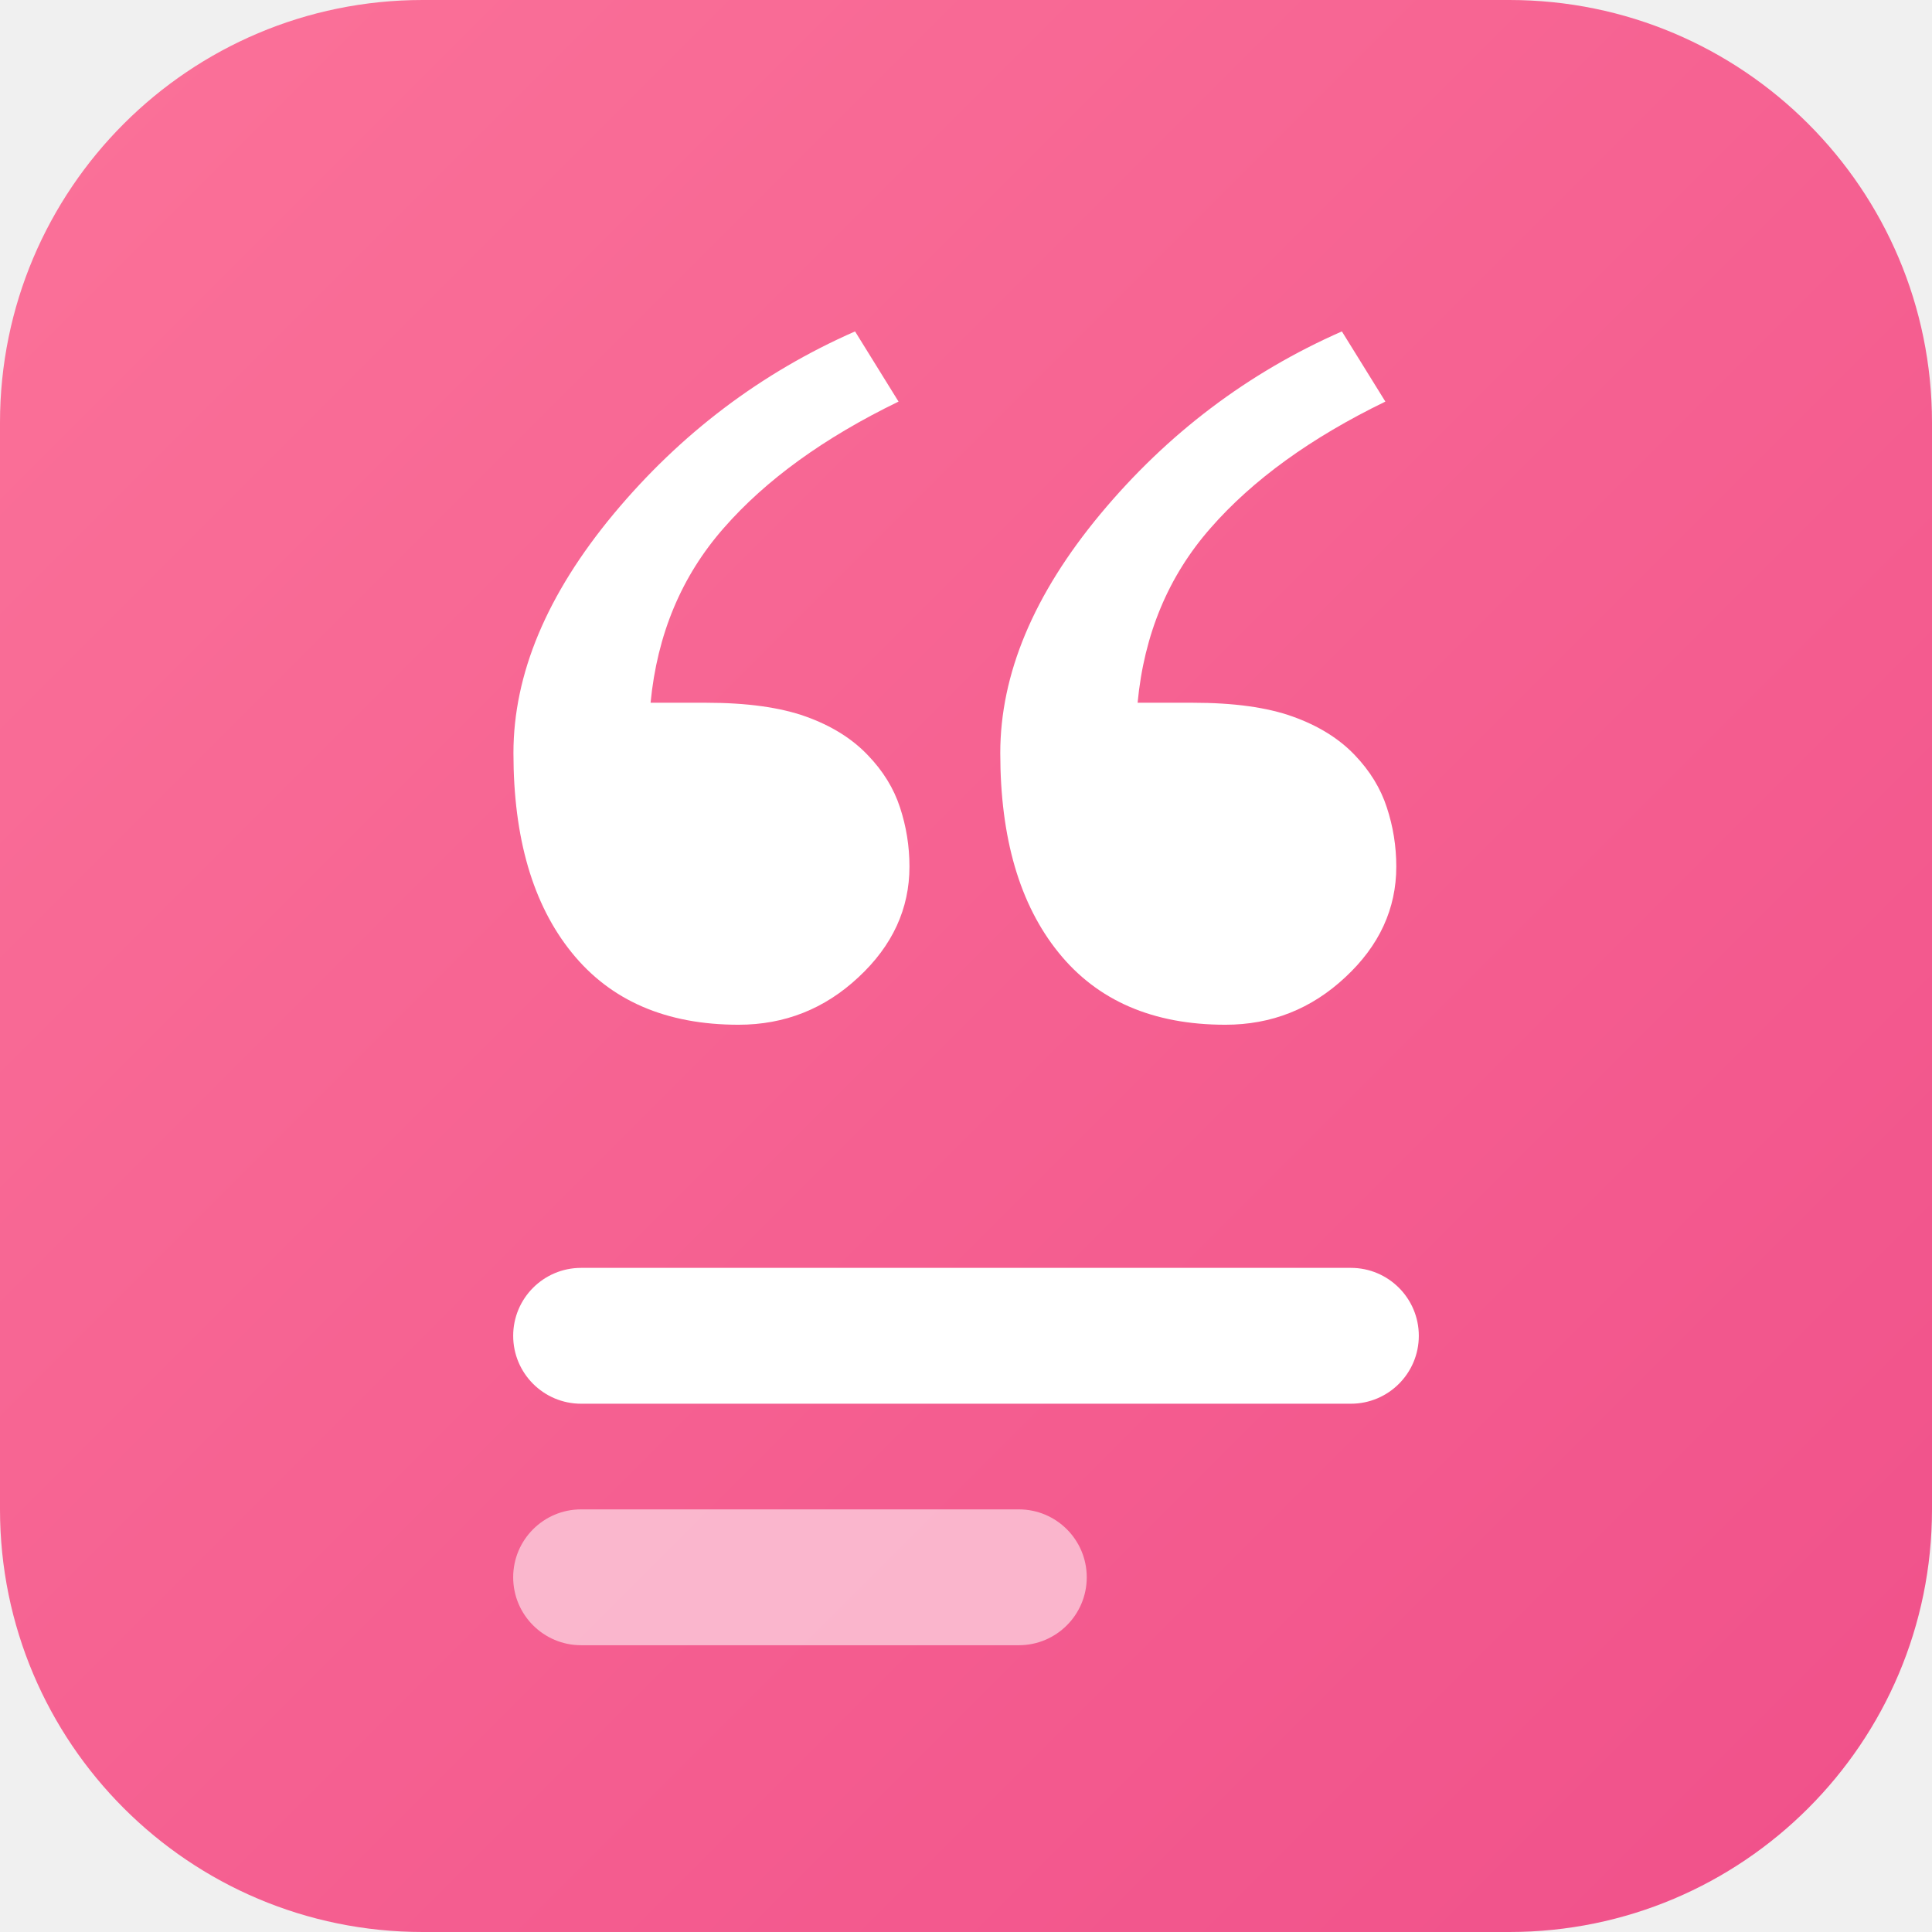
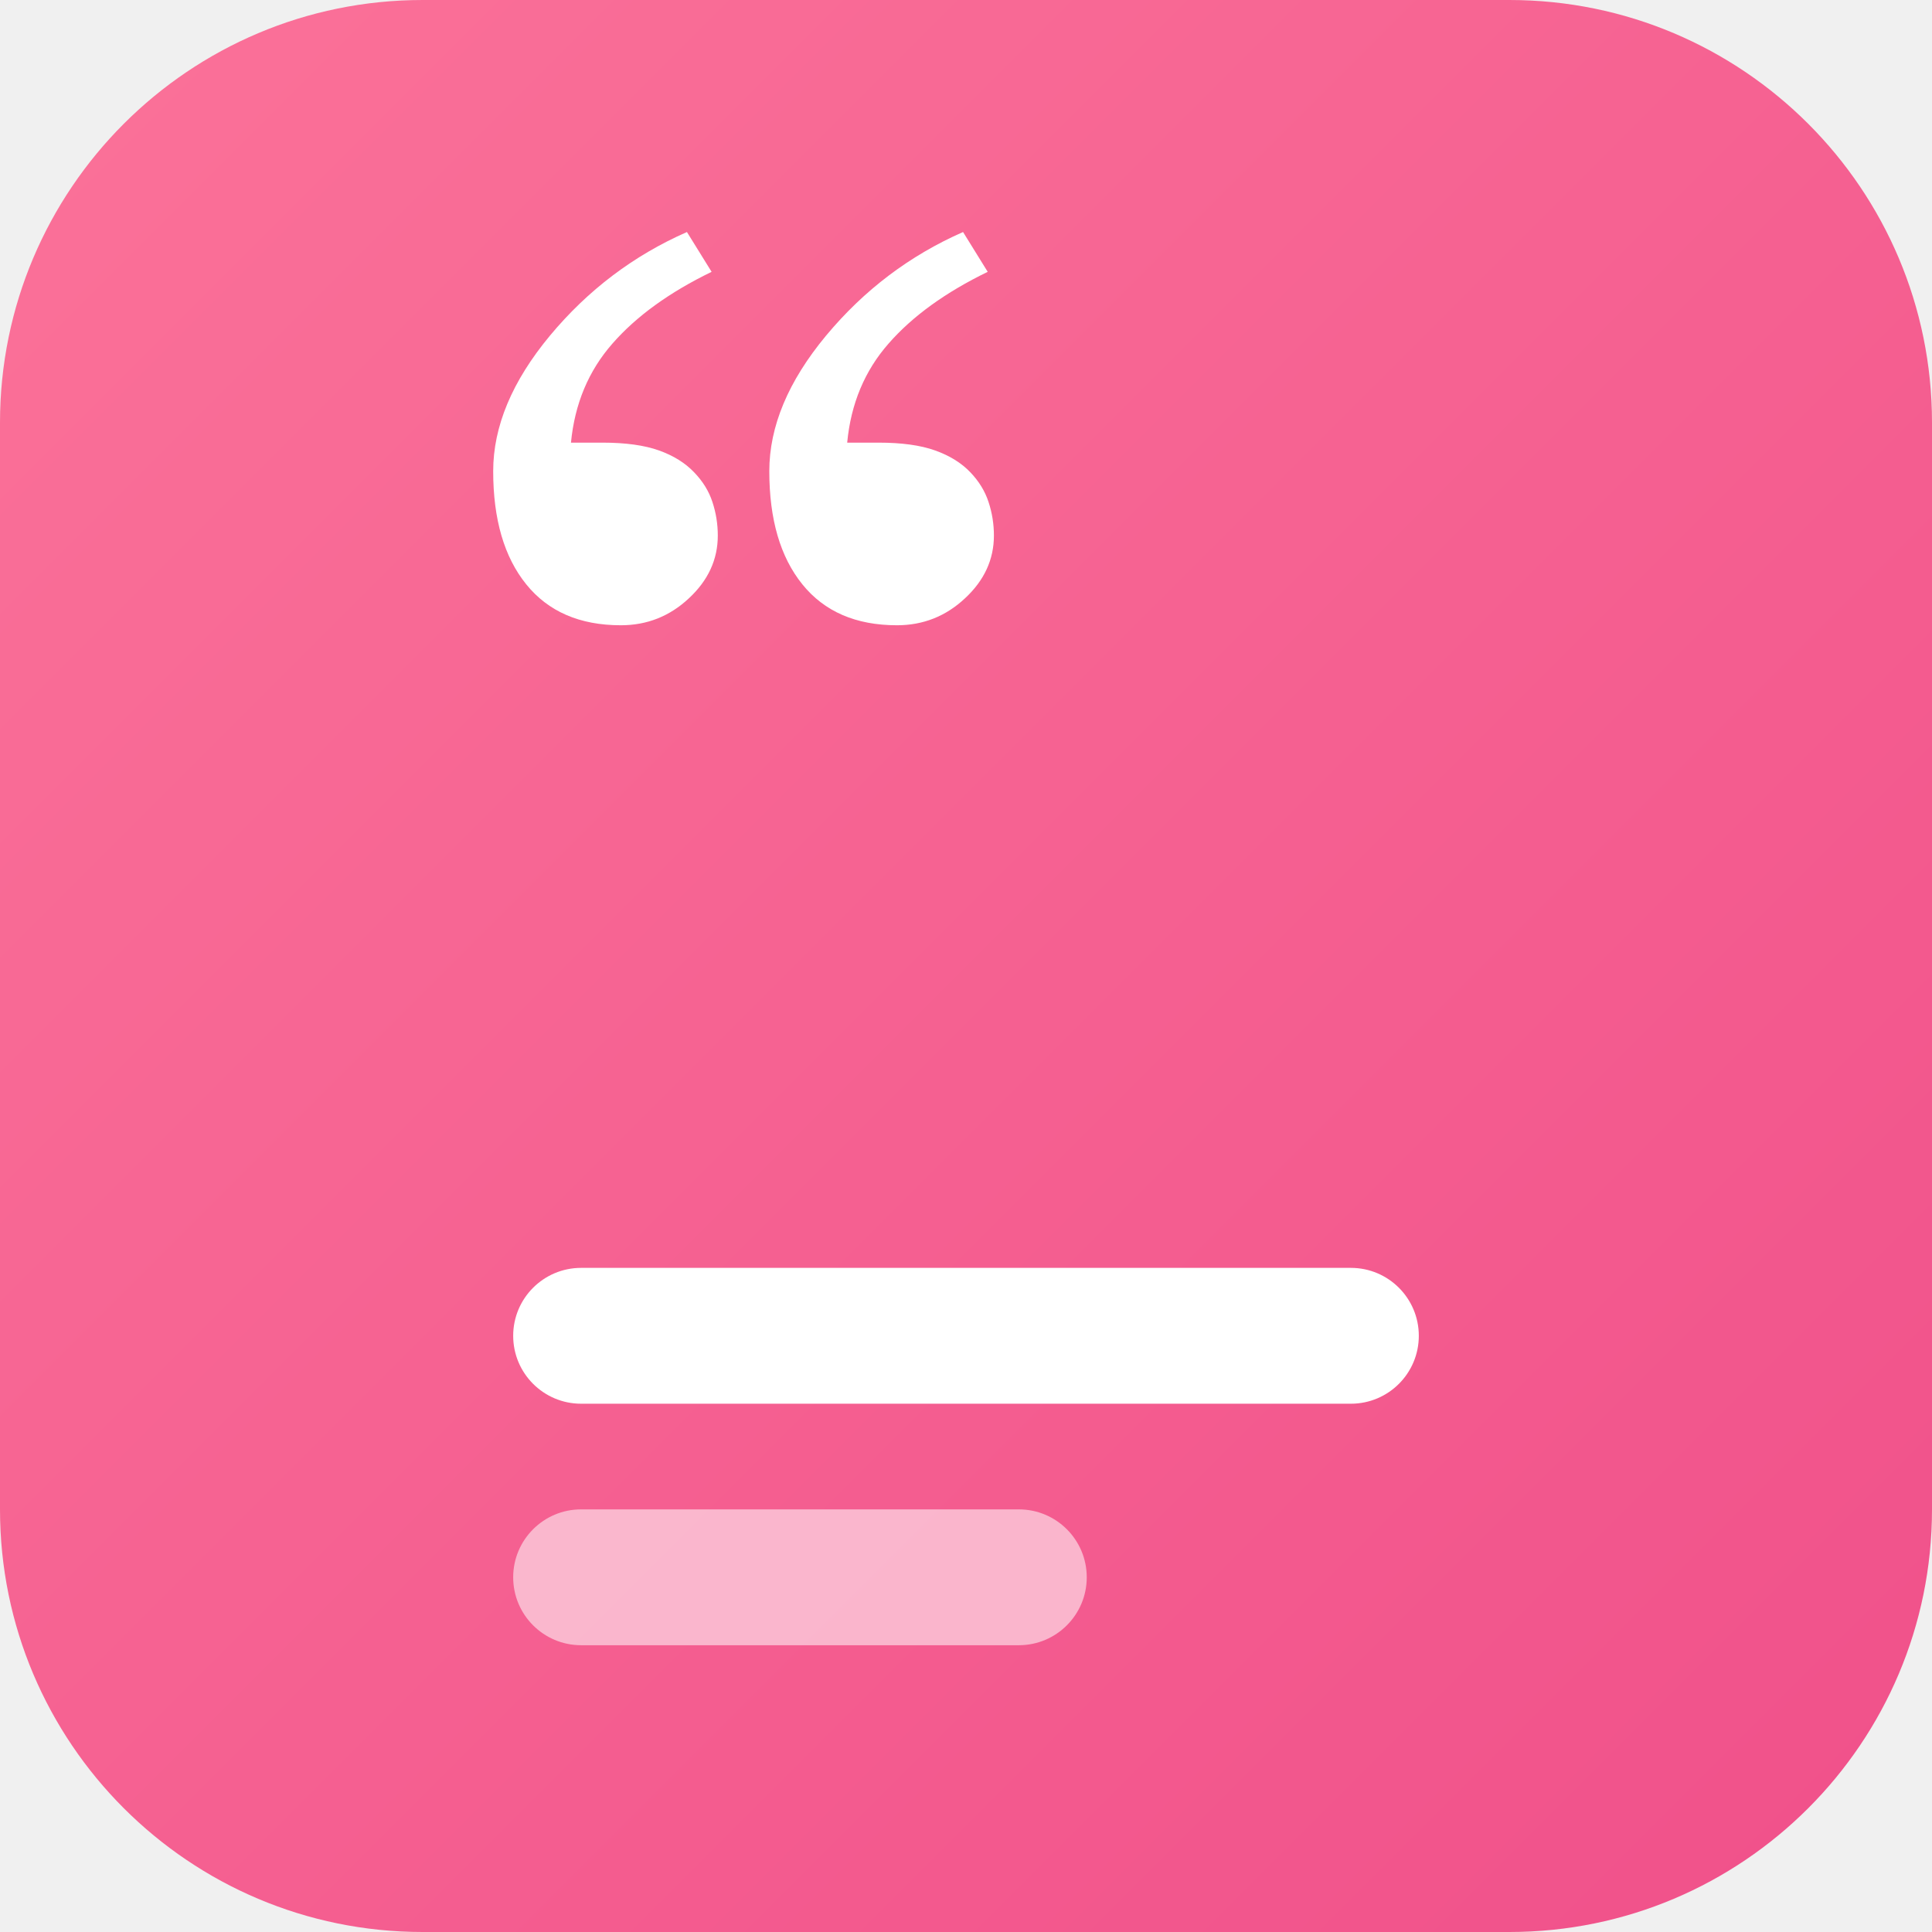
<svg xmlns="http://www.w3.org/2000/svg" viewBox="0 0 128 128" width="128" height="128">
  <defs>
    <linearGradient id="bg" x1="0" y1="0" x2="1" y2="1">
      <stop offset="0" stop-color="#FB7299" />
      <stop offset="1" stop-color="#F0508A" />
    </linearGradient>
  </defs>
  <rect width="128" height="128" rx="28" fill="url(#bg)" />
-   <path fill="#fff" transform="translate(29.3,121.8) scale(1.34)" d="M23.10-48.05Q23.10-44.92 20.58-42.58Q18.07-40.23 14.65-40.23Q9.28-40.23 6.40-43.80Q3.52-47.36 3.52-53.66Q3.52-59.52 8.47-65.48Q13.43-71.44 20.41-74.51L22.56-71.04Q17.04-68.36 13.92-64.79Q10.79-61.23 10.30-56.15L13.04-56.15Q16.06-56.15 17.97-55.47Q19.87-54.79 21.04-53.56Q22.17-52.39 22.63-50.98Q23.10-49.56 23.10-48.05M47.17-48.05Q47.17-44.92 44.65-42.58Q42.14-40.23 38.72-40.23Q33.35-40.23 30.47-43.80Q27.59-47.36 27.59-53.66Q27.59-59.52 32.54-65.48Q37.50-71.44 44.48-74.51L46.63-71.04Q41.11-68.36 37.99-64.79Q34.86-61.23 34.38-56.15L37.11-56.15Q40.14-56.15 42.04-55.47Q43.95-54.79 45.12-53.56Q46.24-52.39 46.70-50.98Q47.17-49.56 47.17-48.05Z" />
+   <path fill="#fff" transform="translate(30,72) scale(0.76)" d="M23.10-48.05Q23.10-44.92 20.58-42.58Q18.07-40.23 14.65-40.23Q9.28-40.23 6.40-43.80Q3.52-47.36 3.52-53.66Q3.52-59.52 8.47-65.48Q13.43-71.44 20.41-74.51L22.56-71.04Q17.04-68.36 13.92-64.79Q10.79-61.23 10.30-56.15L13.04-56.15Q16.06-56.15 17.97-55.47Q19.87-54.79 21.04-53.56Q22.17-52.39 22.63-50.98Q23.10-49.56 23.10-48.05M47.17-48.05Q47.17-44.92 44.65-42.58Q42.14-40.23 38.72-40.23Q33.35-40.23 30.47-43.80Q27.59-47.36 27.59-53.66Q27.59-59.52 32.54-65.48Q37.50-71.44 44.48-74.51L46.63-71.04Q41.11-68.36 37.99-64.79Q34.86-61.23 34.38-56.15L37.11-56.15Q40.14-56.15 42.04-55.47Q43.95-54.79 45.12-53.56Q46.24-52.39 46.70-50.98Q47.17-49.56 47.17-48.05Z" />
  <rect x="34" y="84" width="60" height="9" rx="4.5" fill="#fff" />
  <rect x="34" y="100" width="38" height="9" rx="4.5" fill="#fff" opacity=".55" />
</svg>
